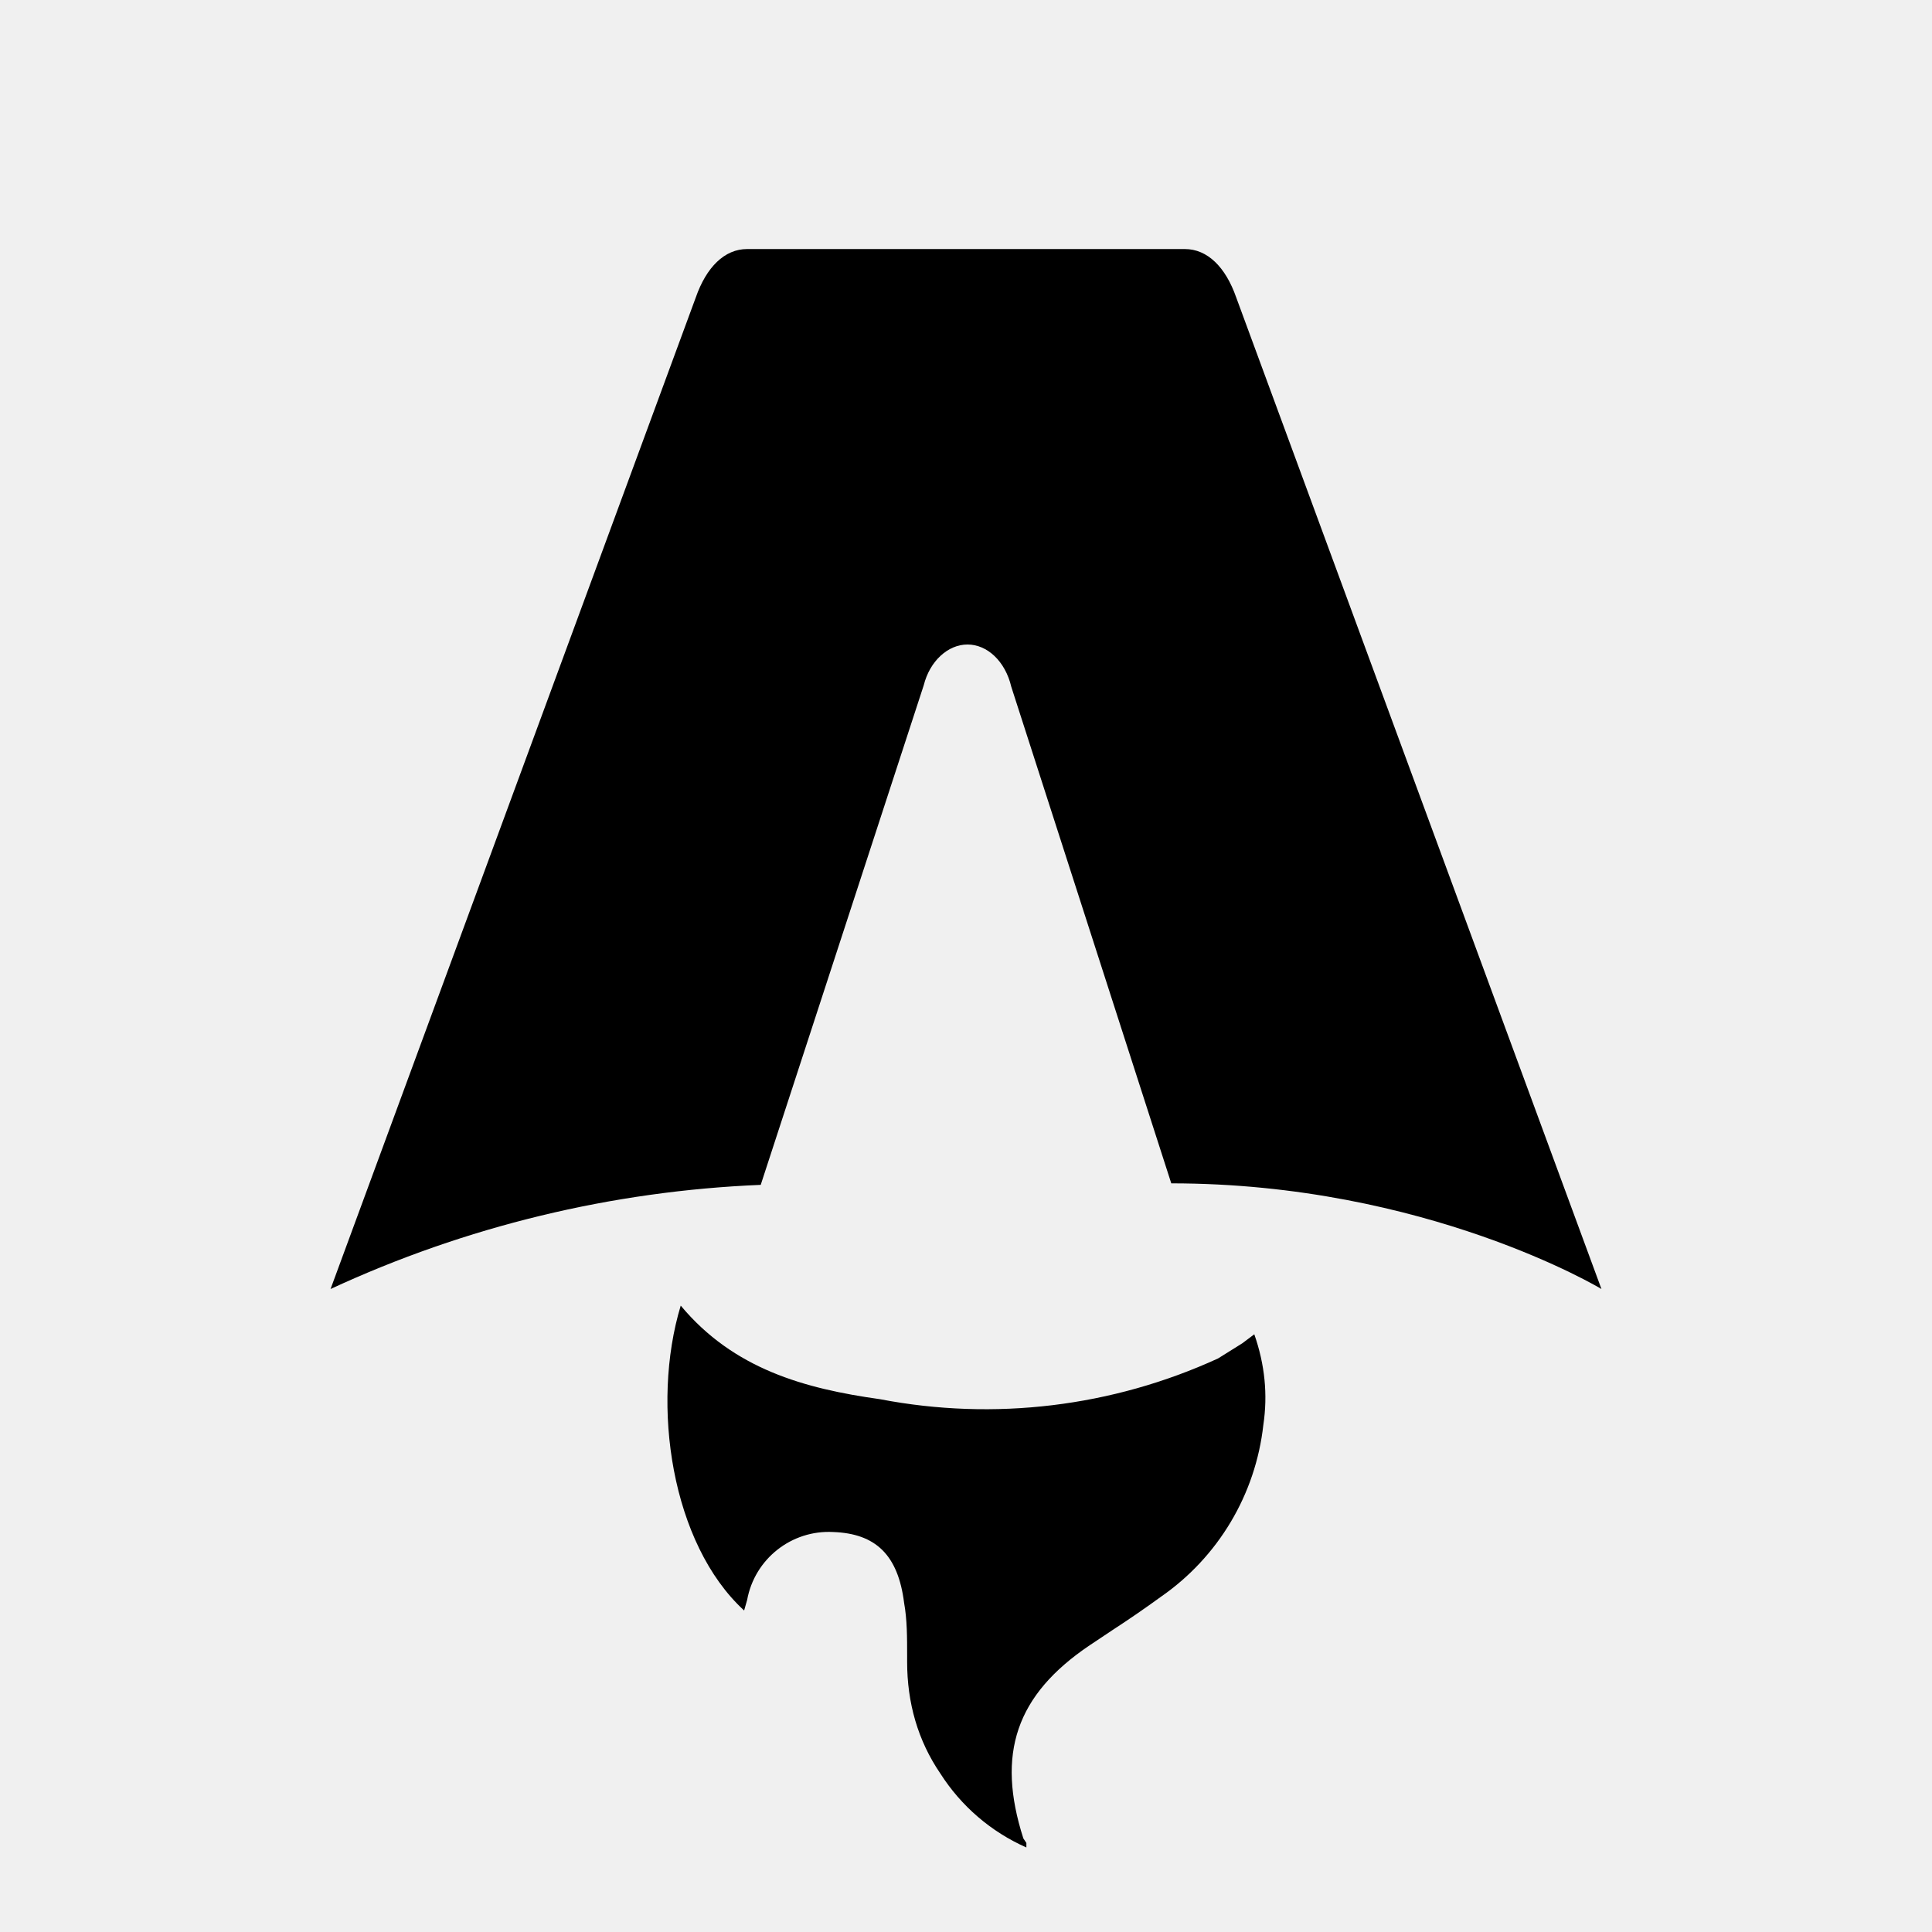
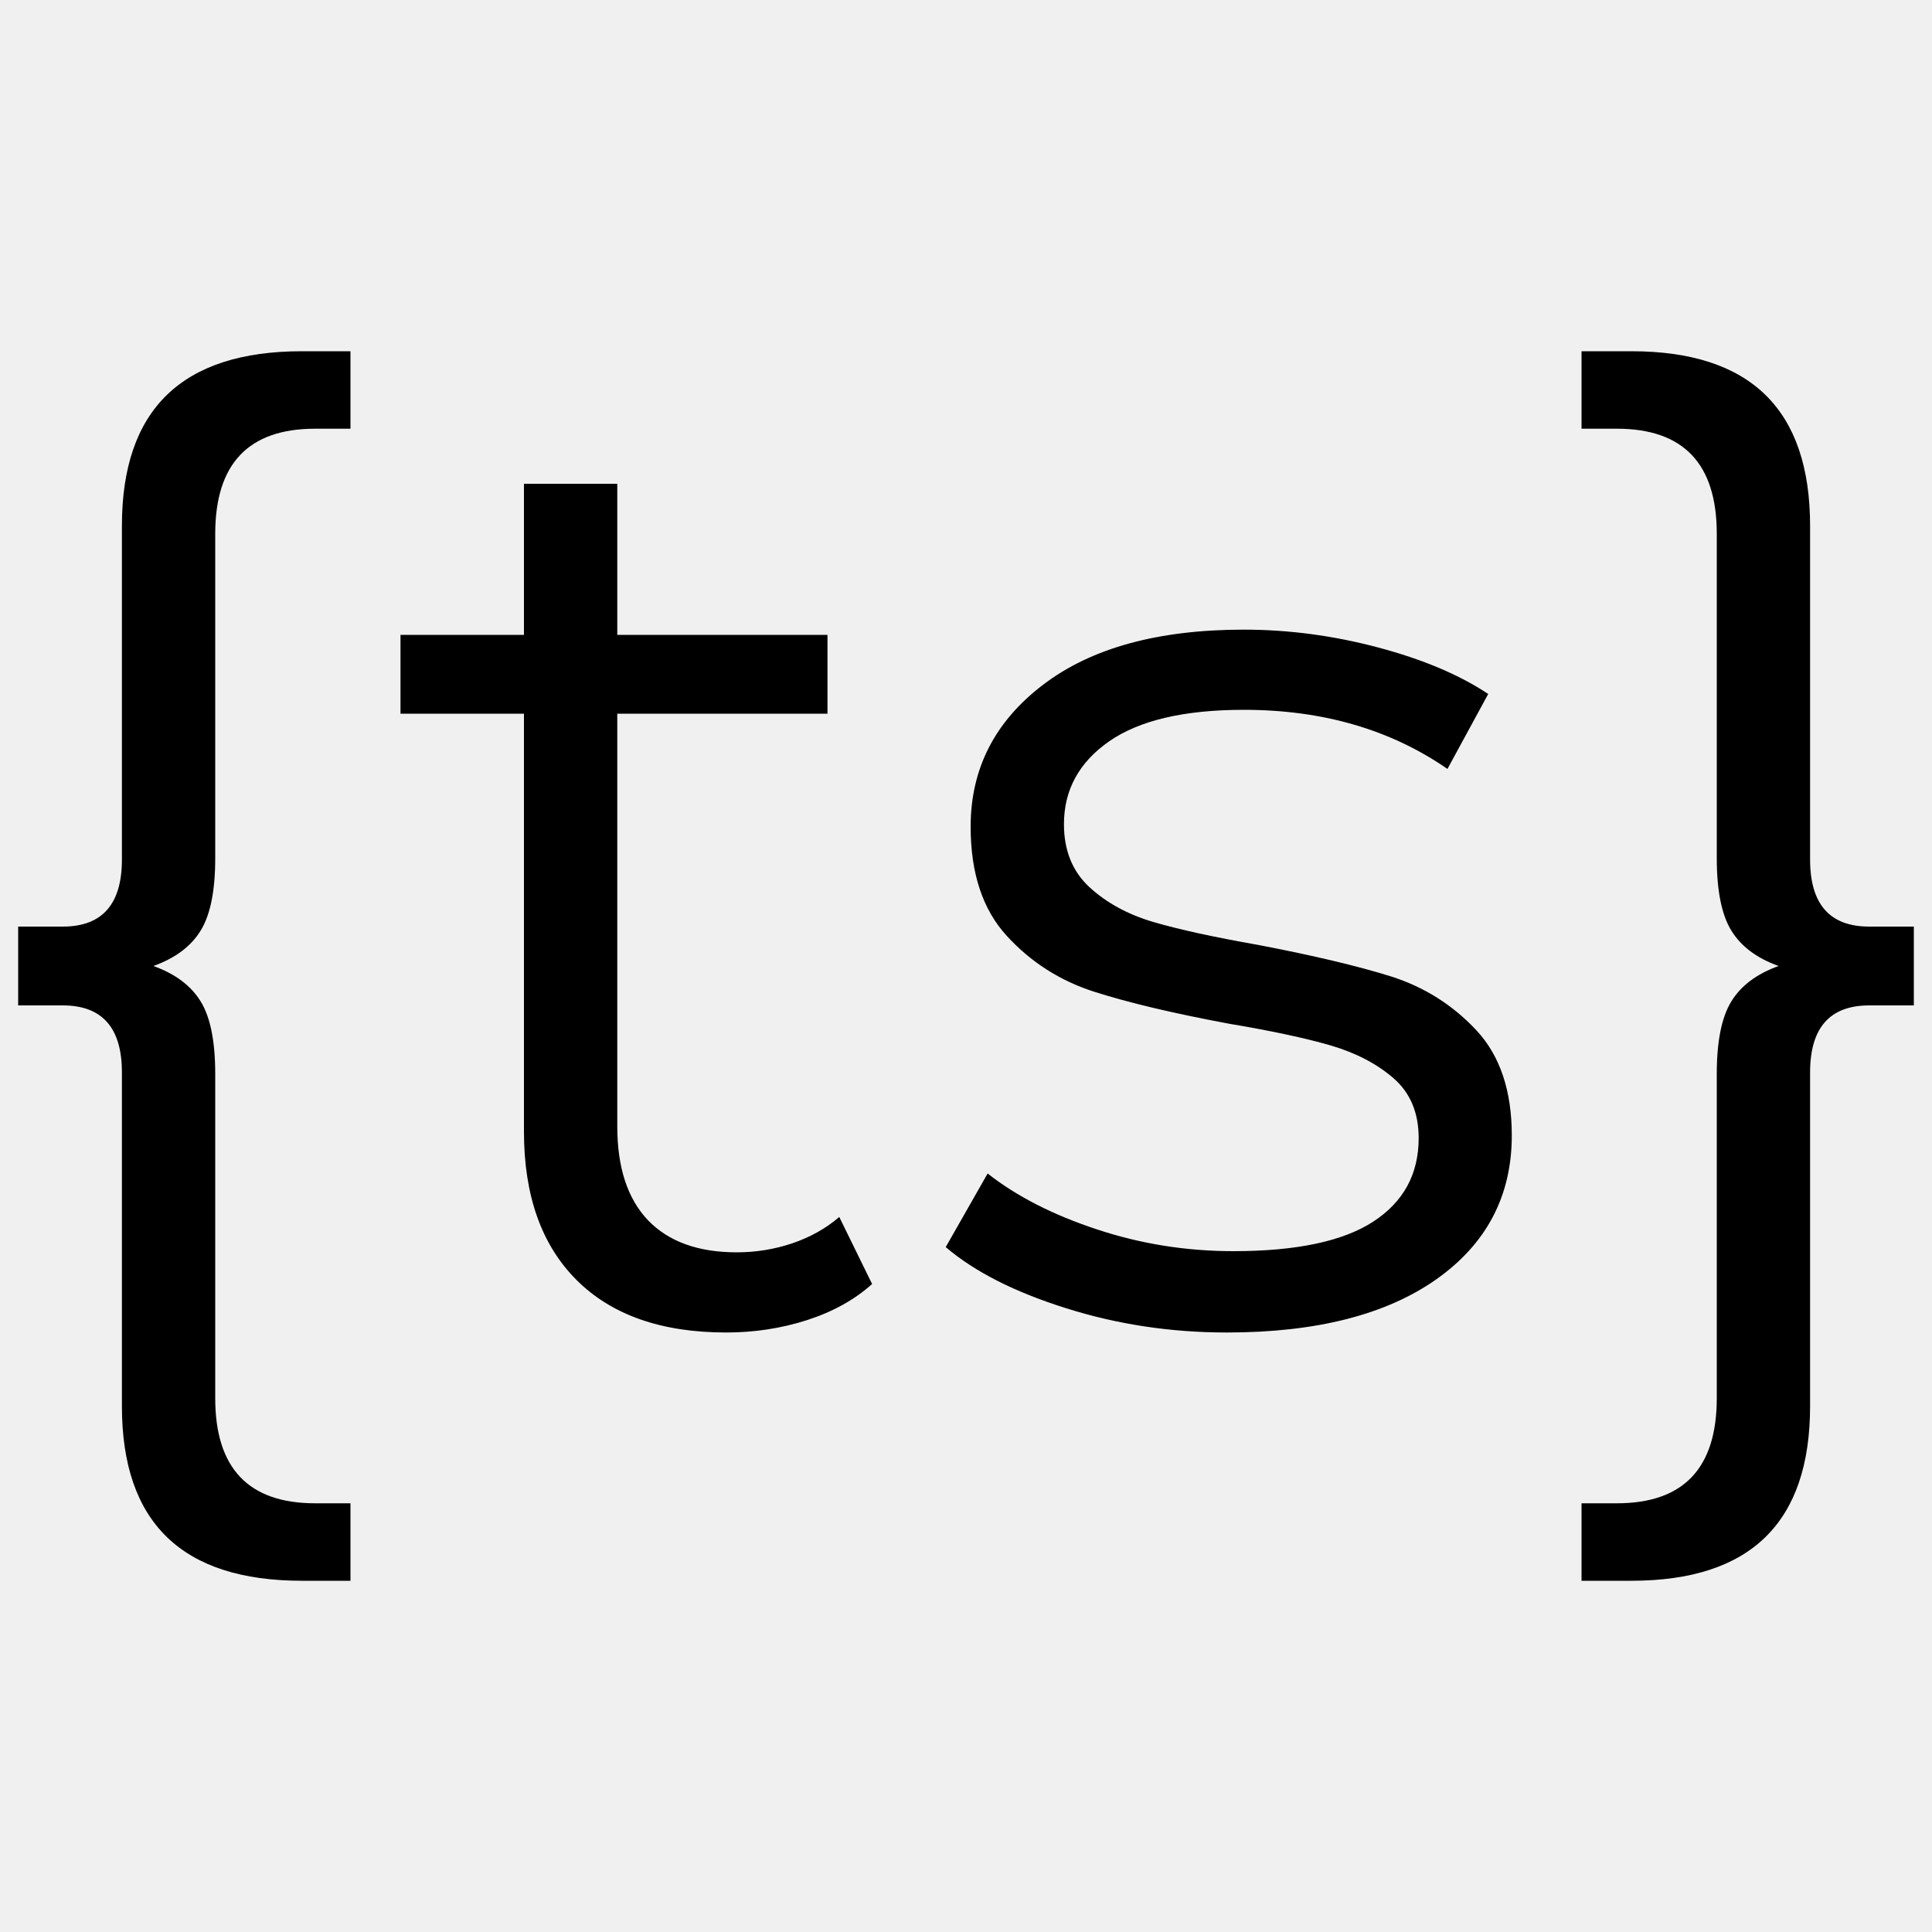
- <svg xmlns="http://www.w3.org/2000/svg" fill="none" viewBox="0 0 128 128">
-   <path d="M50.4 78.5a75.1 75.1 0 0 0-28.5 6.9l24.2-65.7c.7-2 1.9-3.2 3.4-3.2h29c1.5 0 2.7 1.2 3.4 3.2l24.2 65.7s-11.6-7-28.5-7L67 45.5c-.4-1.7-1.6-2.8-2.9-2.8-1.3 0-2.5 1.1-2.9 2.7L50.4 78.5Zm-1.1 28.2Zm-4.2-20.2c-2 6.6-.6 15.8 4.2 20.2a17.5 17.5 0 0 1 .2-.7 5.5 5.5 0 0 1 5.7-4.5c2.8.1 4.3 1.5 4.7 4.7.2 1.1.2 2.3.2 3.5v.4c0 2.7.7 5.2 2.2 7.4a13 13 0 0 0 5.7 4.9v-.3l-.2-.3c-1.8-5.6-.5-9.5 4.4-12.8l1.5-1a73 73 0 0 0 3.2-2.2 16 16 0 0 0 6.8-11.4c.3-2 .1-4-.6-6l-.8.6-1.6 1a37 37 0 0 1-22.4 2.7c-5-.7-9.7-2-13.2-6.2Z" />
+ <svg xmlns="http://www.w3.org/2000/svg" fill="none" width="256" height="256" viewBox="0 0 100 100">
+   <path d="M11.14 44.42Q11.14 46.94 10.39 48.16Q9.64 49.39 7.94 50L7.94 50Q9.64 50.61 10.39 51.84Q11.14 53.06 11.14 55.58L11.14 55.58L11.14 72.37Q11.14 77.81 16.31 77.81L16.31 77.81L18.14 77.81L18.14 81.82L15.63 81.82Q6.31 81.82 6.31 72.78L6.31 72.78L6.31 55.51Q6.31 52.04 3.25 52.04L3.25 52.04L0.94 52.04L0.94 47.96L3.25 47.96Q6.31 47.96 6.31 44.49L6.31 44.49L6.31 27.22Q6.31 18.18 15.63 18.18L15.63 18.18L18.14 18.18L18.14 22.19L16.31 22.19Q11.14 22.19 11.14 27.63L11.14 27.63L11.14 44.42ZM43.44 62.99L45.14 66.46Q43.78 67.68 41.77 68.33Q39.77 68.97 37.59 68.97L37.59 68.97Q32.56 68.97 29.84 66.25Q27.12 63.53 27.12 58.57L27.12 58.57L27.12 36.94L20.73 36.94L20.73 32.86L27.12 32.86L27.12 25.04L31.95 25.04L31.95 32.86L42.83 32.86L42.83 36.94L31.95 36.94L31.95 58.30Q31.95 61.49 33.54 63.16Q35.14 64.82 38.13 64.82L38.13 64.82Q39.63 64.82 41.02 64.35Q42.42 63.87 43.44 62.99L43.44 62.99ZM63.50 68.97Q59.15 68.97 55.17 67.71Q51.19 66.46 48.95 64.55L48.95 64.55L51.12 60.74Q53.37 62.51 56.77 63.63Q60.17 64.76 63.84 64.76L63.84 64.76Q68.73 64.76 71.08 63.23Q73.43 61.70 73.43 58.91L73.43 58.91Q73.43 56.94 72.13 55.81Q70.84 54.69 68.87 54.11Q66.90 53.54 63.63 52.99L63.63 52.99Q59.28 52.18 56.63 51.33Q53.98 50.48 52.11 48.44Q50.24 46.40 50.24 42.79L50.24 42.79Q50.24 38.30 53.98 35.45Q57.72 32.59 64.38 32.59L64.38 32.59Q67.85 32.59 71.32 33.51Q74.79 34.43 77.03 35.92L77.03 35.92L74.92 39.80Q70.50 36.74 64.38 36.74L64.38 36.74Q59.76 36.74 57.41 38.37Q55.07 40.00 55.07 42.66L55.07 42.66Q55.07 44.70 56.39 45.92Q57.72 47.14 59.69 47.72Q61.66 48.30 65.13 48.91L65.13 48.91Q69.41 49.73 72.00 50.54Q74.58 51.36 76.42 53.33Q78.25 55.30 78.25 58.77L78.25 58.77Q78.25 63.46 74.34 66.22Q70.43 68.97 63.50 68.97L63.50 68.97ZM96.75 47.96L99.06 47.96L99.06 52.04L96.75 52.04Q93.69 52.04 93.69 55.51L93.69 55.51L93.69 72.78Q93.69 81.82 84.44 81.82L84.44 81.82L81.86 81.82L81.86 77.81L83.69 77.81Q88.86 77.81 88.86 72.37L88.86 72.37L88.86 55.58Q88.86 53.06 89.61 51.84Q90.36 50.61 92.06 50L92.06 50Q90.36 49.39 89.61 48.16Q88.86 46.94 88.86 44.42L88.86 44.42L88.86 27.63Q88.86 22.19 83.69 22.19L83.69 22.19L81.86 22.19L81.86 18.18L84.44 18.18Q93.69 18.18 93.69 27.22L93.69 27.22L93.69 44.49Q93.69 47.96 96.75 47.96L96.75 47.96Z" />
  <style>
        path { fill: #000; }
        @media (prefers-color-scheme: dark) {
            path { fill: #FFF; }
        }
    </style>
</svg>
